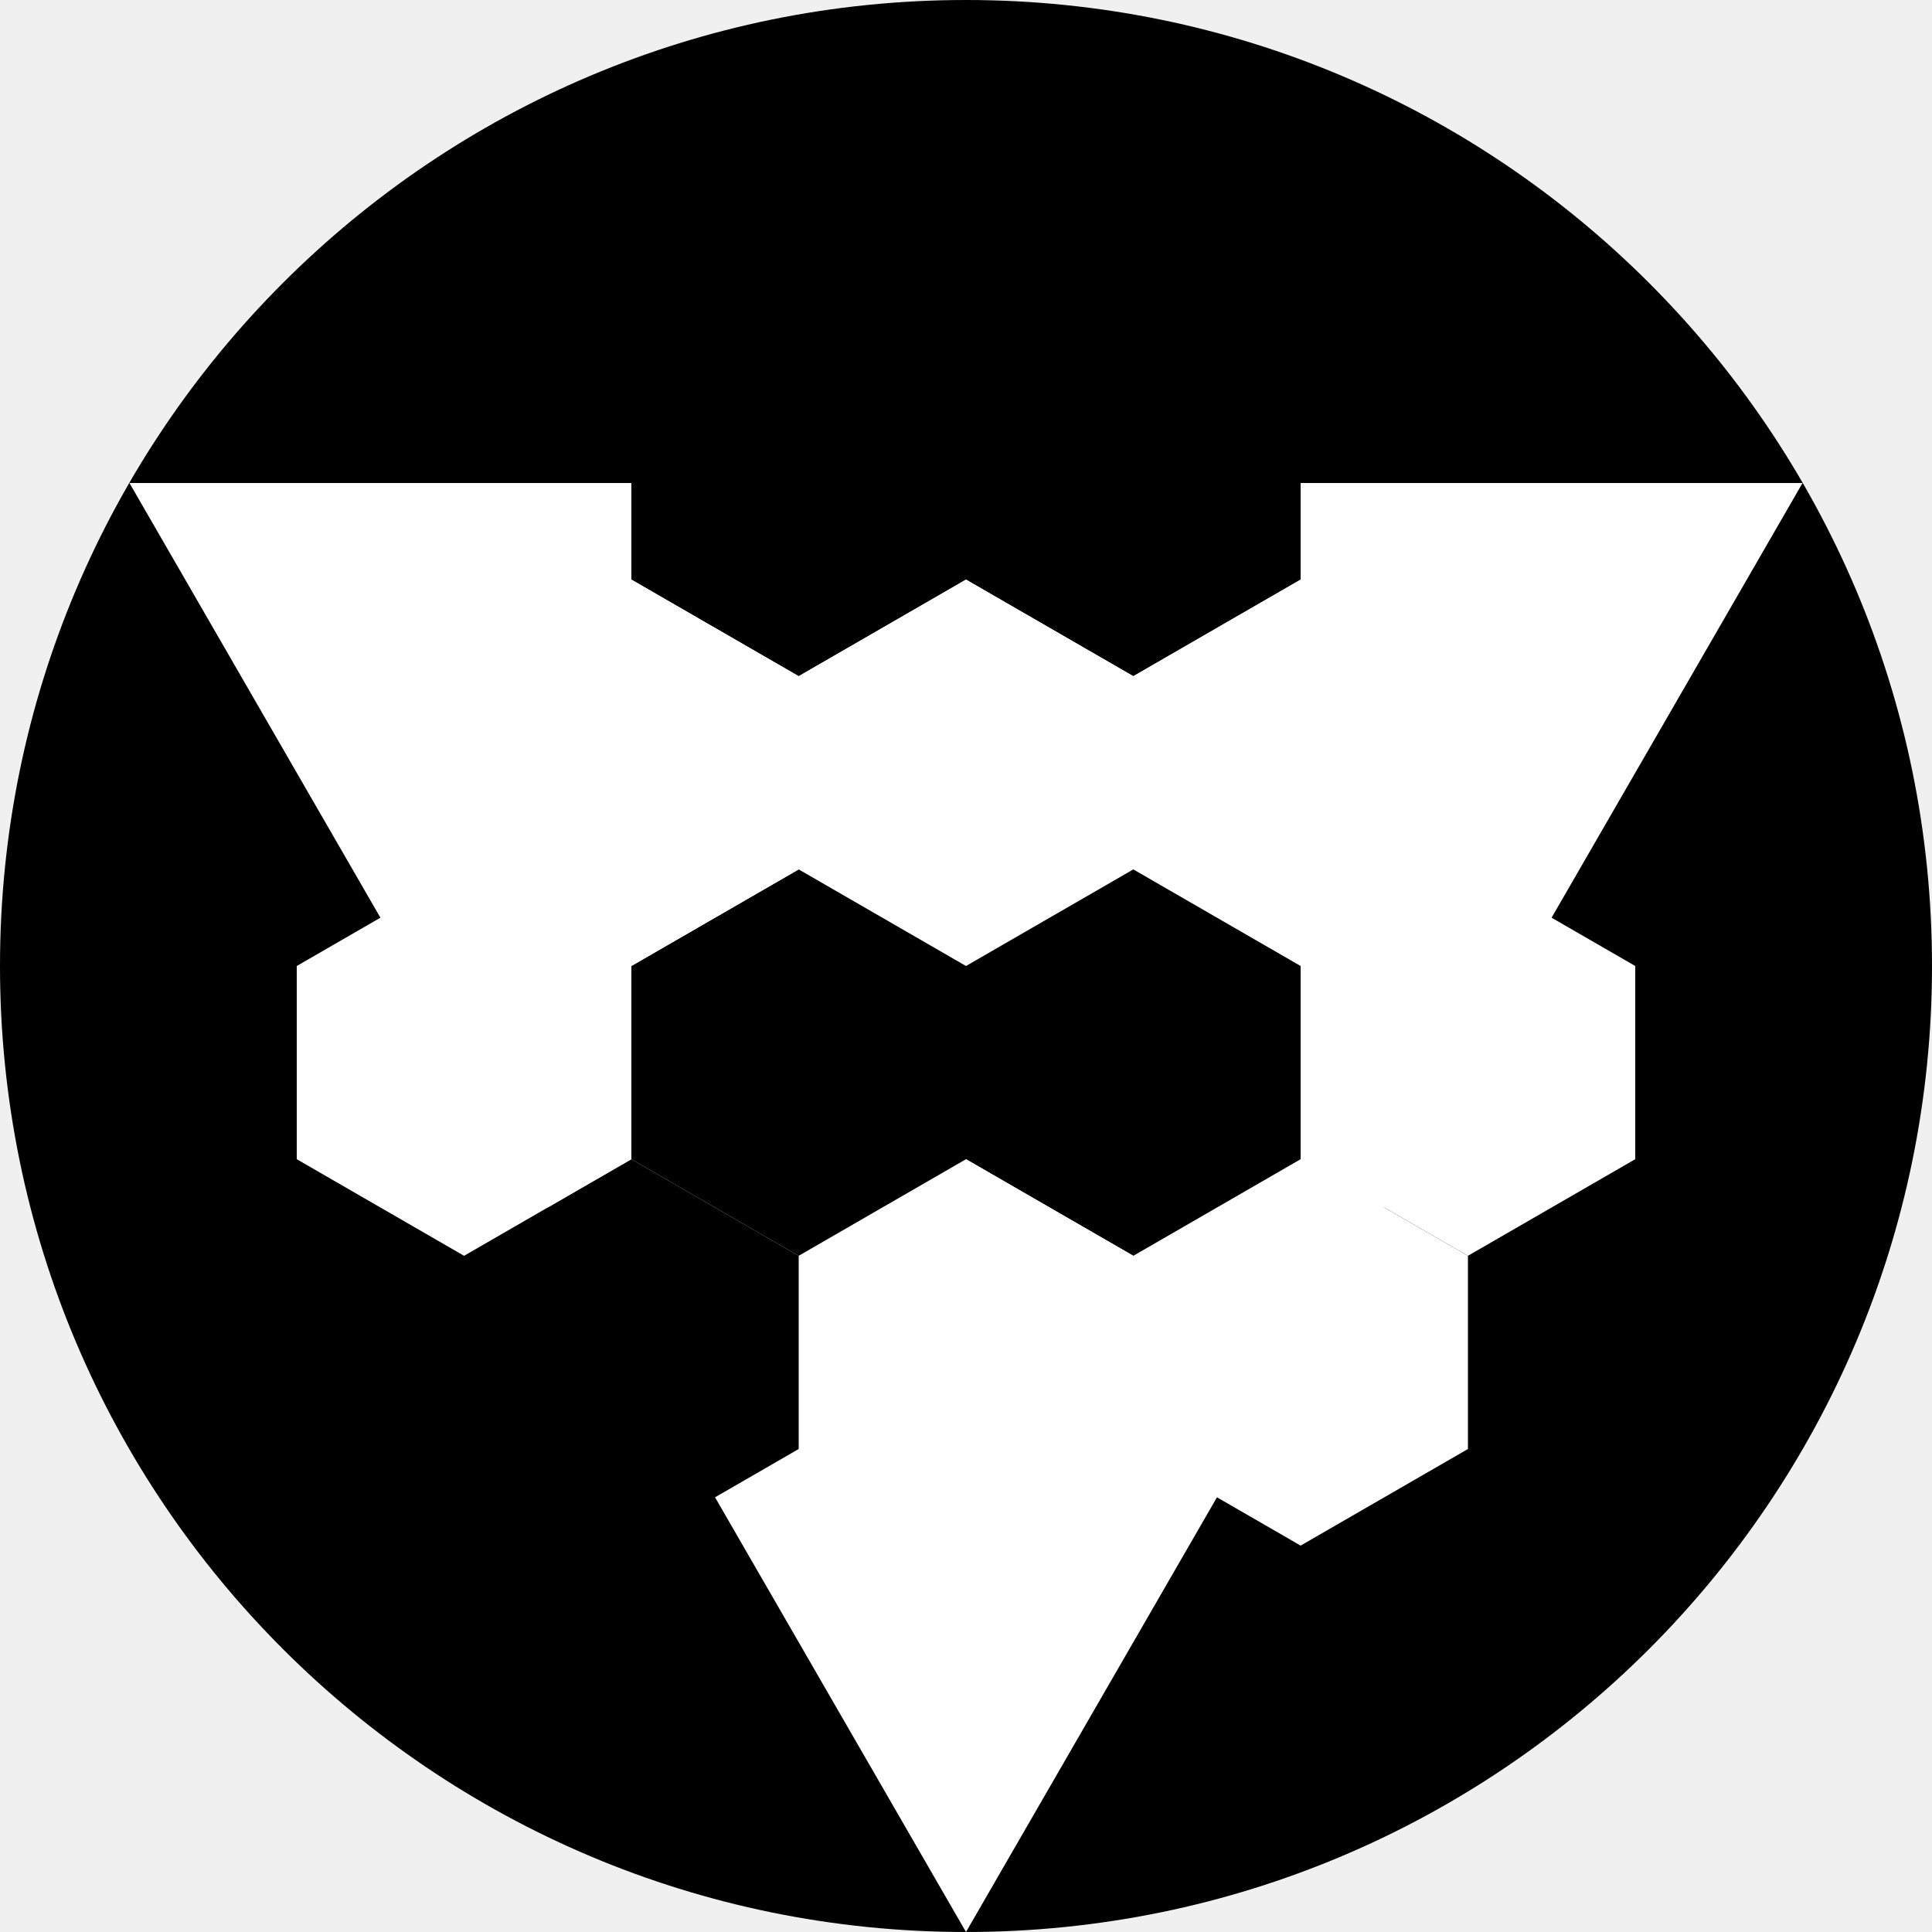
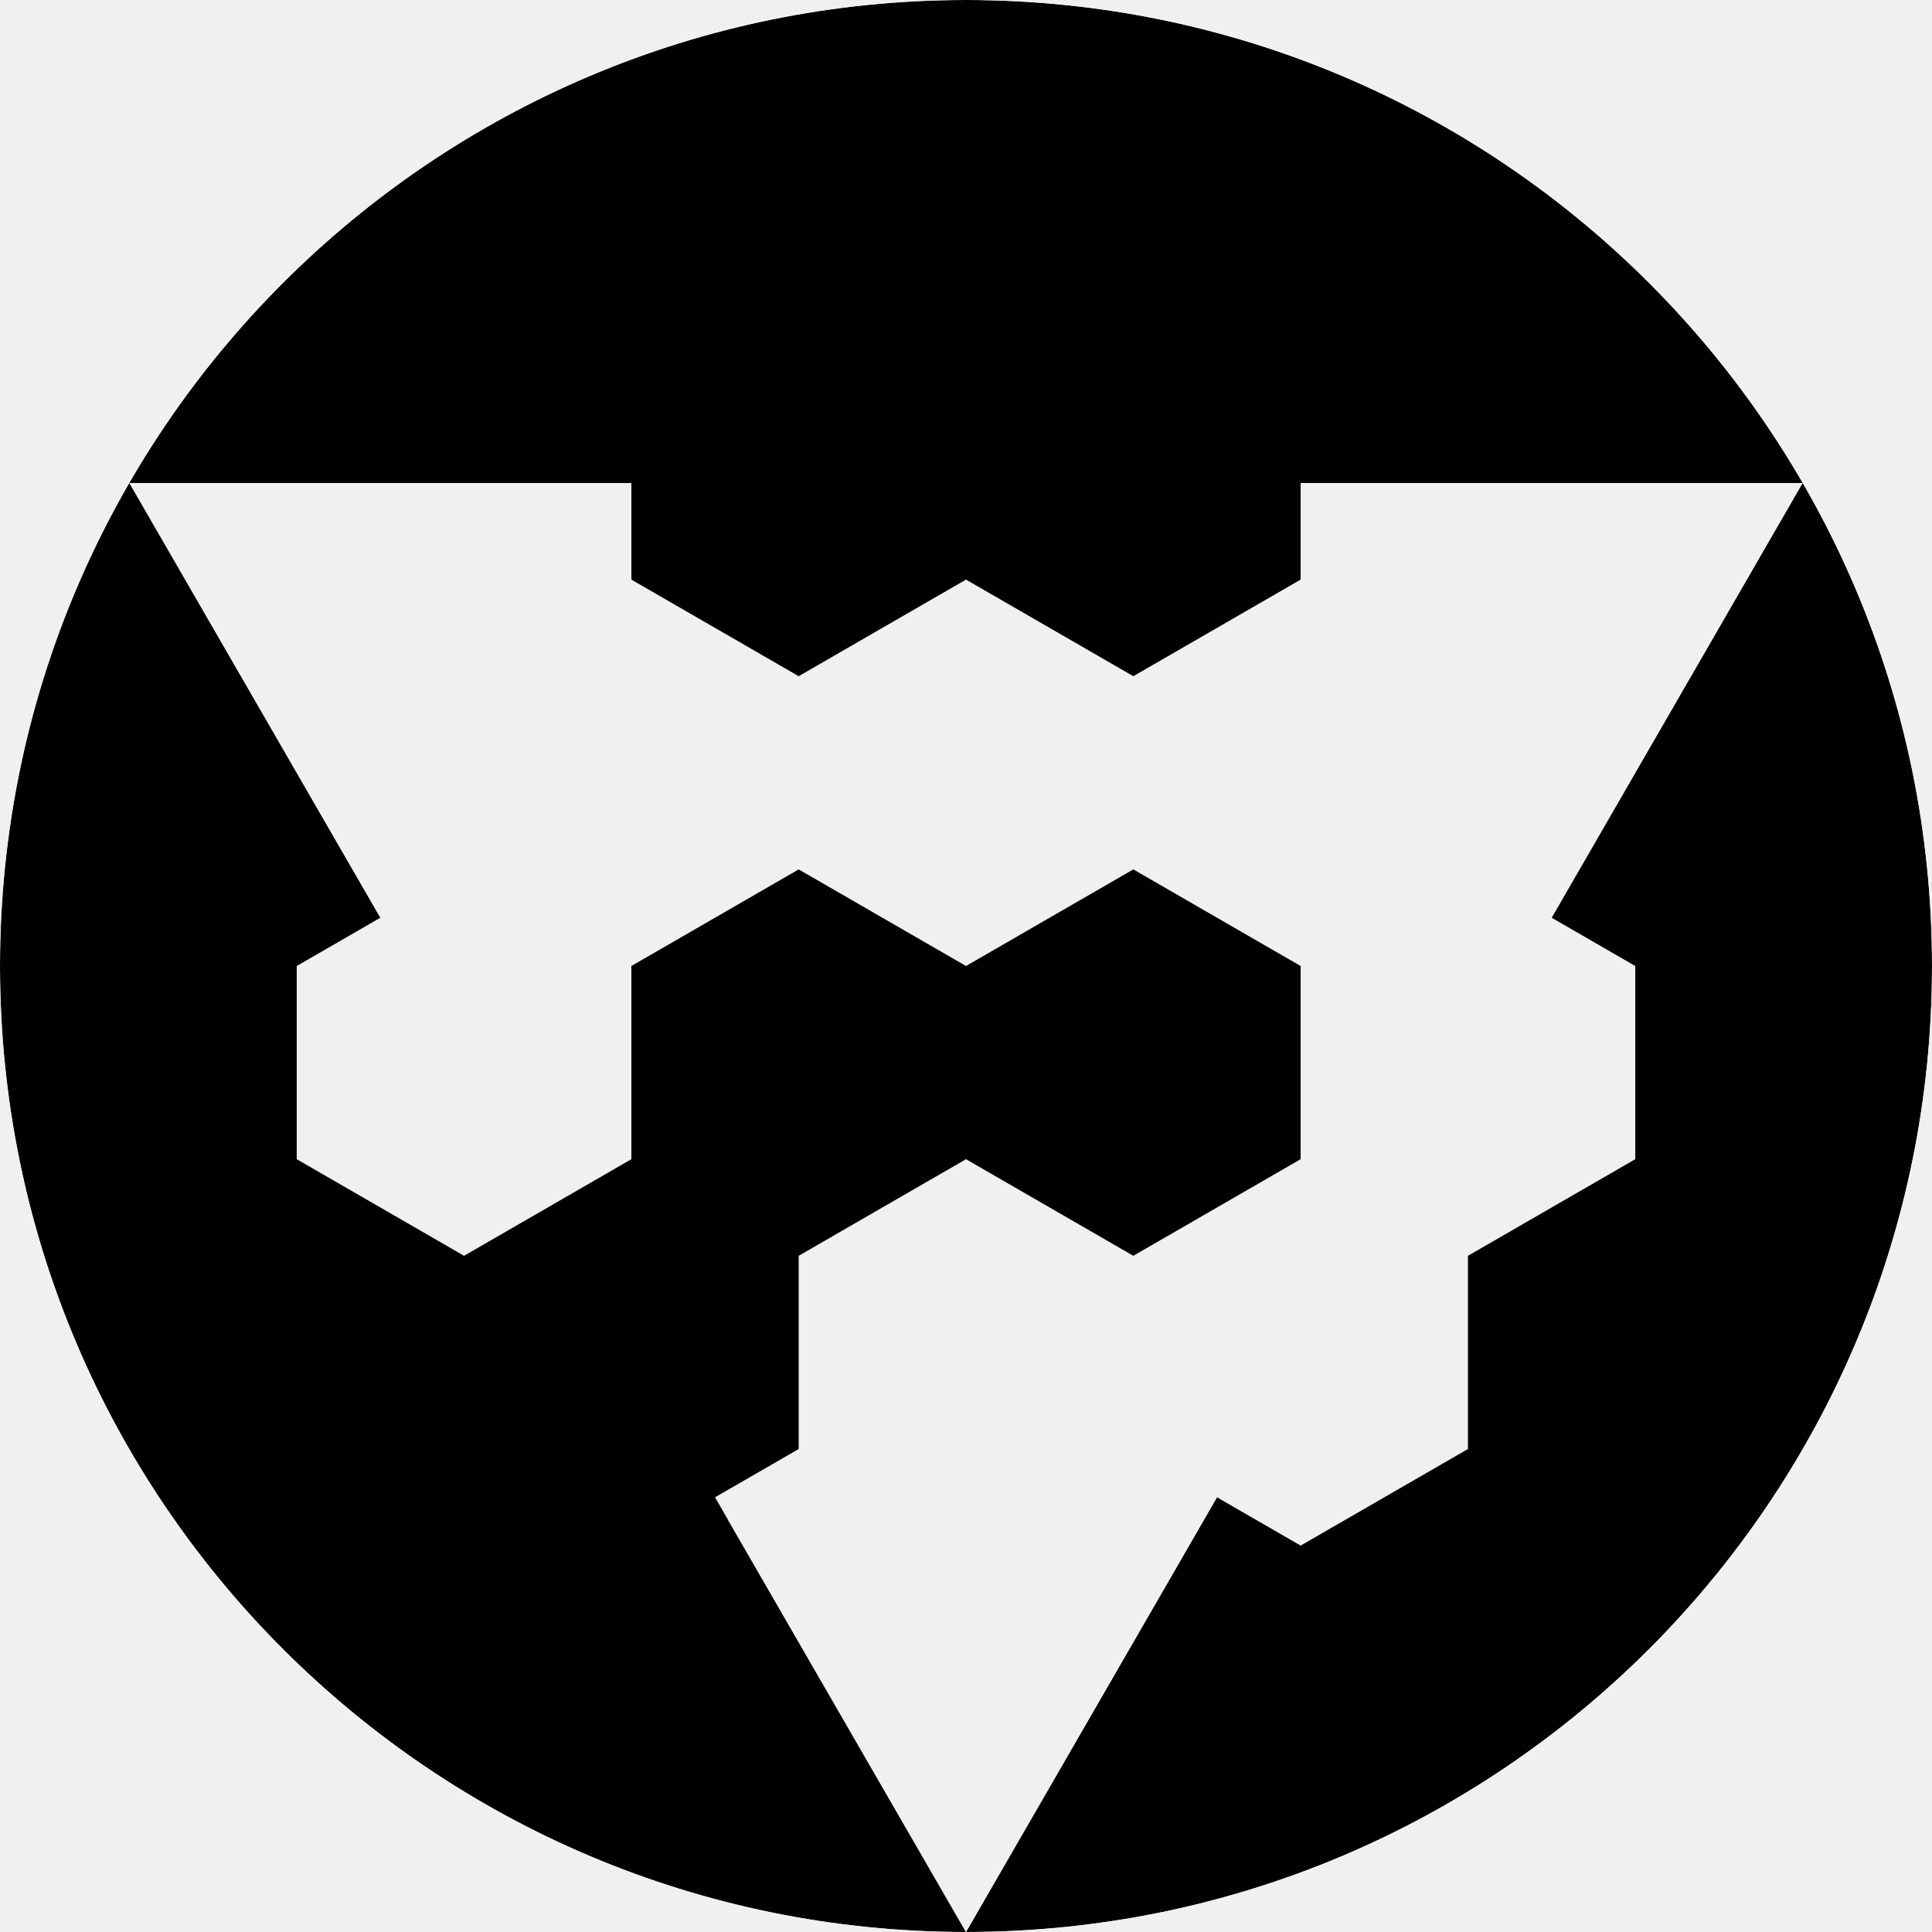
- <svg xmlns="http://www.w3.org/2000/svg" width="256" height="256" viewBox="-2 -2 4 4">
-   <circle r="2" fill="#000" />
-   <polygon points="0,2 -1.732,-1 1.732,-1" fill="#FFF" />
+ <svg xmlns="http://www.w3.org/2000/svg" viewBox="-2 -2 4 4">
  <defs>
-     <polygon id="H" points="0,2 -1.732,1 -1.732,-1 0,-2 1.732,-1 1.732,1" shape-rendering="geometricPrecision" />
+     <polygon points="0,2 -1,1 -1,-1 0,-2 1,-1 1,1" id="H" />
+     <ellipse id="C" rx="1.155" ry="2" fill="#FFF" />
  </defs>
-   <g transform="scale(0.2)">
-     <use href="#H" fill="#000" y="-5" x="-1.732" />
-     <use href="#H" fill="#000" y="-5" x="1.732" />
-     <use href="#H" fill="#FFF" y="-2" x="0" />
-     <use href="#H" fill="#FFF" y="-2" x="3.464" />
-     <use href="#H" fill="#FFF" y="1" x="5.196" />
-     <use href="#H" fill="#FFF" y="4" x="3.464" />
-     <use href="#H" fill="#000" y="1" x="1.732" />
-     <use href="#H" fill="#FFF" y="4" x="0" />
-     <use href="#H" fill="#000" y="4" x="-3.464" />
-     <use href="#H" fill="#FFF" y="1" x="-5.196" />
-     <use href="#H" fill="#000" y="1" x="-1.732" />
-     <use href="#H" fill="#FFF" y="-2" x="-3.464" />
-   </g>
+   <mask id="M">
+     <circle r="2" fill="#FFF" />
+     <g transform="scale(.3464102 .2)">
+       <polygon points="0,10 -5,-5 5,-5" />
+       <polygon points="0,-6 -3,3 3,3" />
+       <use href="#C" x="-1" y="-5" />
+       <use href="#C" x="1" y="-5" />
+       <use href="#C" x="1" y="1" />
+       <use href="#C" x="-2" y="4" />
+       <use href="#C" x="-1" y="1" />
+       <use href="#H" x="0" y="-2" />
+       <use href="#H" x="2" y="-2" />
+       <use href="#H" x="3" y="1" />
+       <use href="#H" x="2" y="4" />
+       <use href="#H" x="0" y="4" />
+       <use href="#H" x="-3" y="1" />
+       <use href="#H" x="-2" y="-2" />
+       <g id="R">
+         <polygon points="0,10 0,6 1,5 1.5,5.5" />
+         <polygon points="5,-5 2,-5 2,-4 3,-3 3,-1 3.5,-.5" />
+       </g>
+       <use href="#R" transform="scale(-1, 1)" />
+     </g>
+   </mask>
+   <circle r="2" mask="url(#M)" />
</svg>
